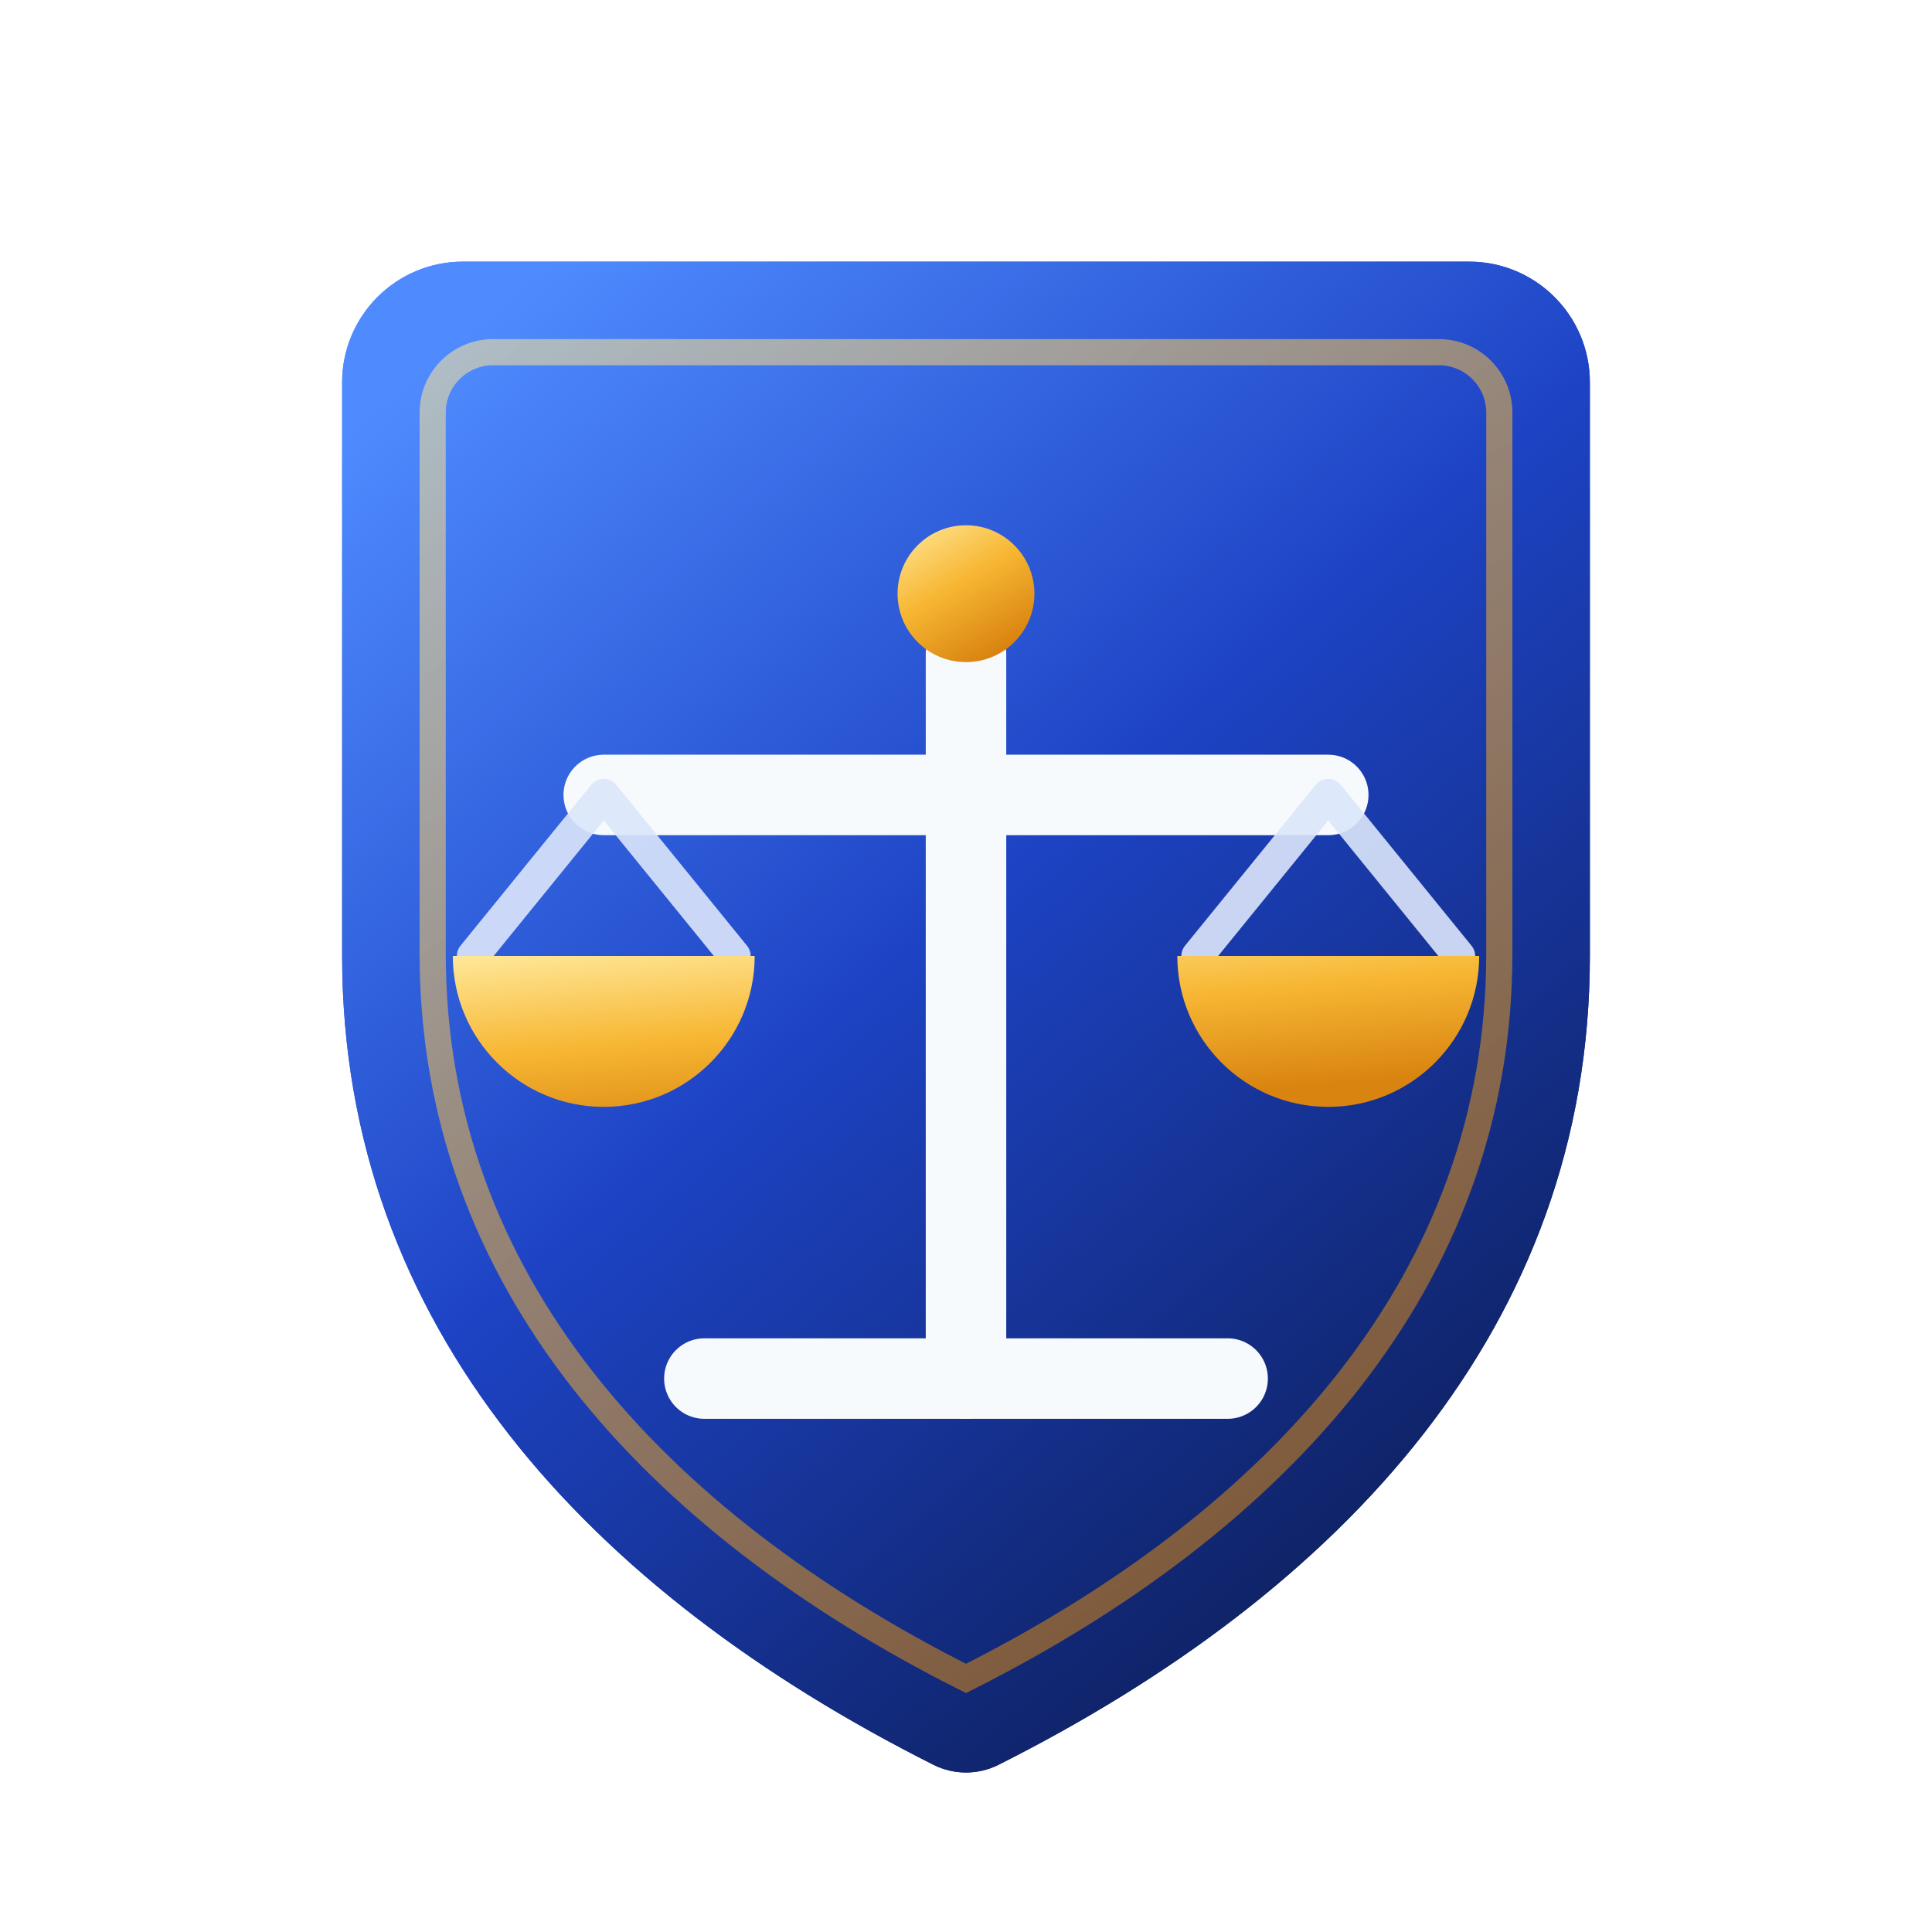
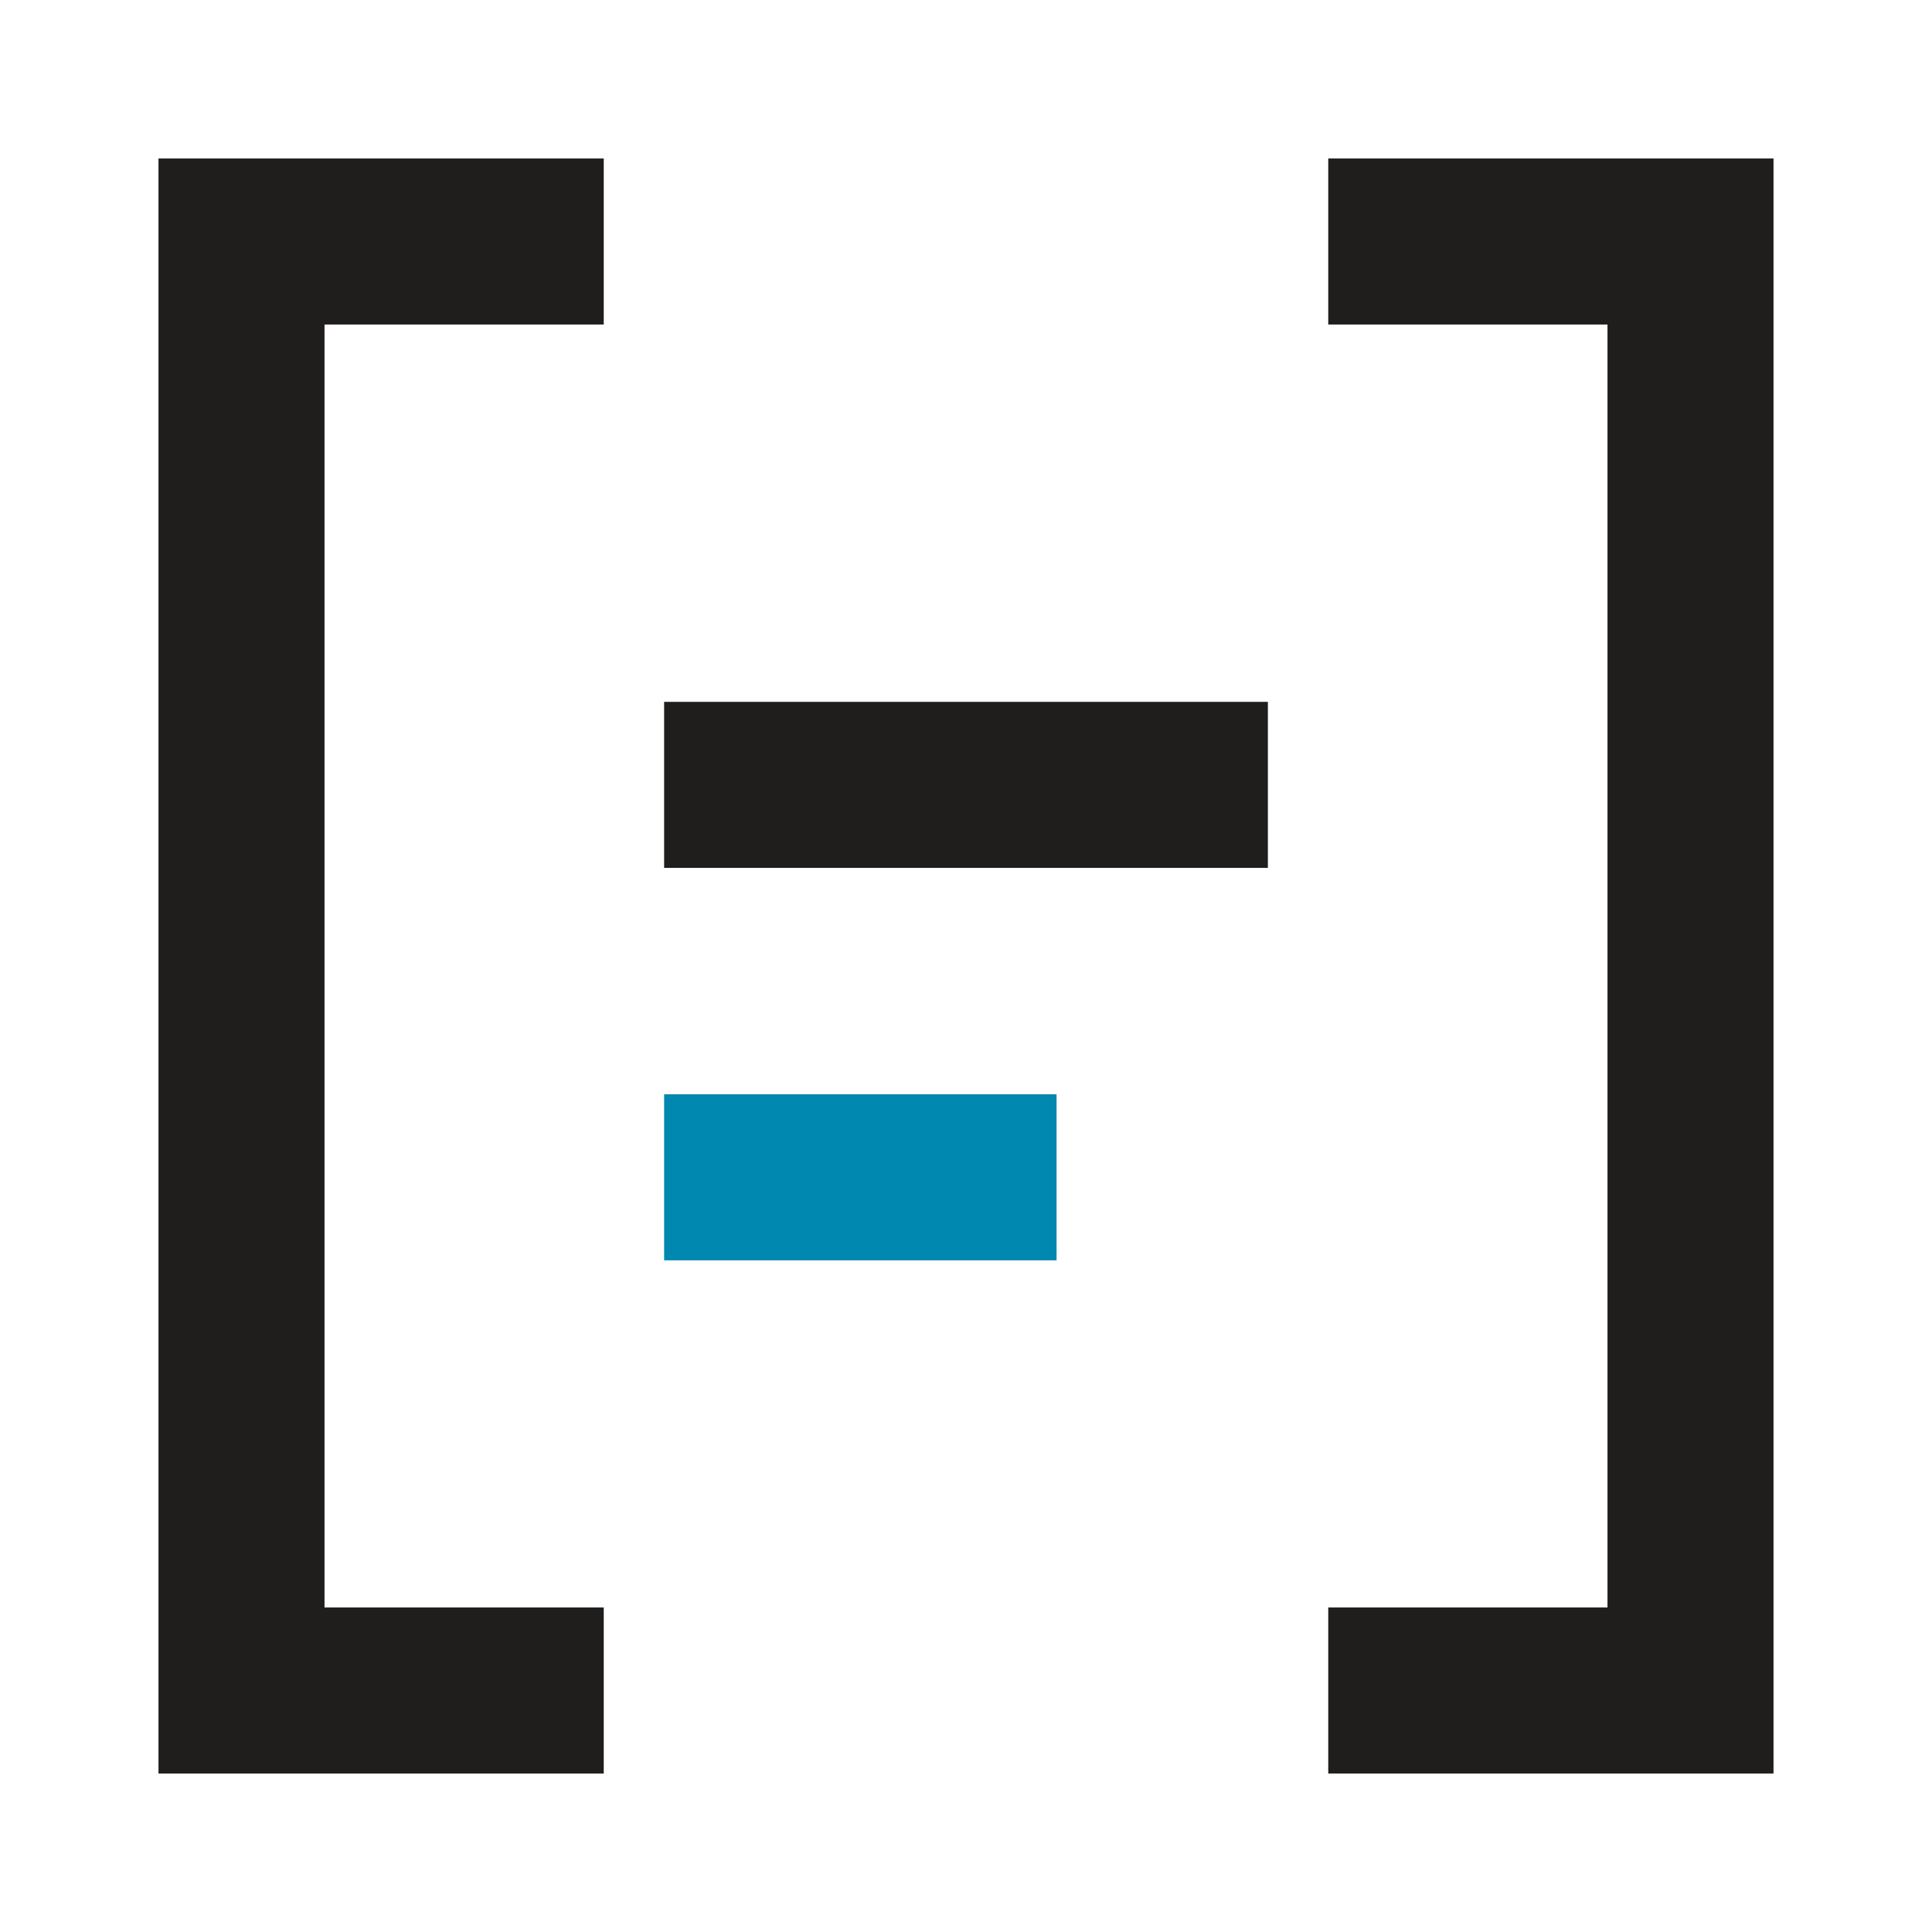
- <svg xmlns="http://www.w3.org/2000/svg" viewBox="0 0 96 96" role="img" aria-label="Huquq AI">
-   <defs>
-     <linearGradient id="hqField" x1="0.15" y1="0" x2="0.85" y2="1">
-       <stop offset="0" stop-color="#4f8bff" />
-       <stop offset="0.45" stop-color="#1d43c4" />
-       <stop offset="1" stop-color="#0b1a4d" />
-     </linearGradient>
-     <linearGradient id="hqGold" x1="0" y1="0" x2="0.6" y2="1">
-       <stop offset="0" stop-color="#ffe89a" />
-       <stop offset="0.5" stop-color="#f7b733" />
-       <stop offset="1" stop-color="#d98410" />
-     </linearGradient>
-     <linearGradient id="hqSheen" x1="0" y1="0" x2="0.4" y2="1">
-       <stop offset="0" stop-color="#ffffff" stop-opacity="0.22" />
-       <stop offset="0.55" stop-color="#ffffff" stop-opacity="0" />
-     </linearGradient>
-   </defs>
-   <path id="hqShield" d="M23 13h50a6 6 0 0 1 6 6v28.5c0 18.4-12.3 31.6-29.4 40.2a3.6 3.6 0 0 1-3.2 0            C29.3 79.1 17 65.9 17 47.5V19a6 6 0 0 1 6-6z" fill="url(#hqField)" />
-   <use href="#hqShield" fill="url(#hqSheen)" />
-   <path d="M24.5 17.5h47a3 3 0 0 1 3 3v26.9c0 16.2-11 28.2-26.5 36            -15.5-7.8-26.5-19.8-26.5-36V20.5a3 3 0 0 1 3-3z" fill="none" stroke="url(#hqGold)" stroke-width="1.3" opacity="0.55" />
-   <g stroke="#f7fafc" stroke-width="4" stroke-linecap="round" fill="none">
-     <path d="M48 32.5V68.5" />
-     <path d="M30 39.5h36" />
-     <path d="M35 68.5h26" />
+ <svg xmlns="http://www.w3.org/2000/svg" width="64" height="64" viewBox="0 0 64 64" role="img" aria-label="Huquq AI">
+   <g fill="none" stroke="#201E1D" stroke-width="5.5" stroke-linejoin="miter">
+     <path d="M20 8H8v48h12" />
+     <path d="M44 8h12v48H44" />
+     <path d="M22 26h20" />
  </g>
-   <g stroke="#dce6fb" stroke-width="1.6" stroke-linecap="round" fill="none" opacity="0.9">
-     <path d="M30 39.5 23.5 47.5M30 39.5 36.5 47.5M66 39.5 59.5 47.5M66 39.5 72.5 47.5" />
-   </g>
-   <path d="M22.5 47.5h15a7.5 7.5 0 0 1-15 0zM58.5 47.5h15a7.5 7.5 0 0 1-15 0z" fill="url(#hqGold)" />
-   <circle cx="48" cy="29.5" r="3.4" fill="url(#hqGold)" />
+   <path d="M22 39h13" fill="none" stroke="#0088B0" stroke-width="5.5" />
</svg>
